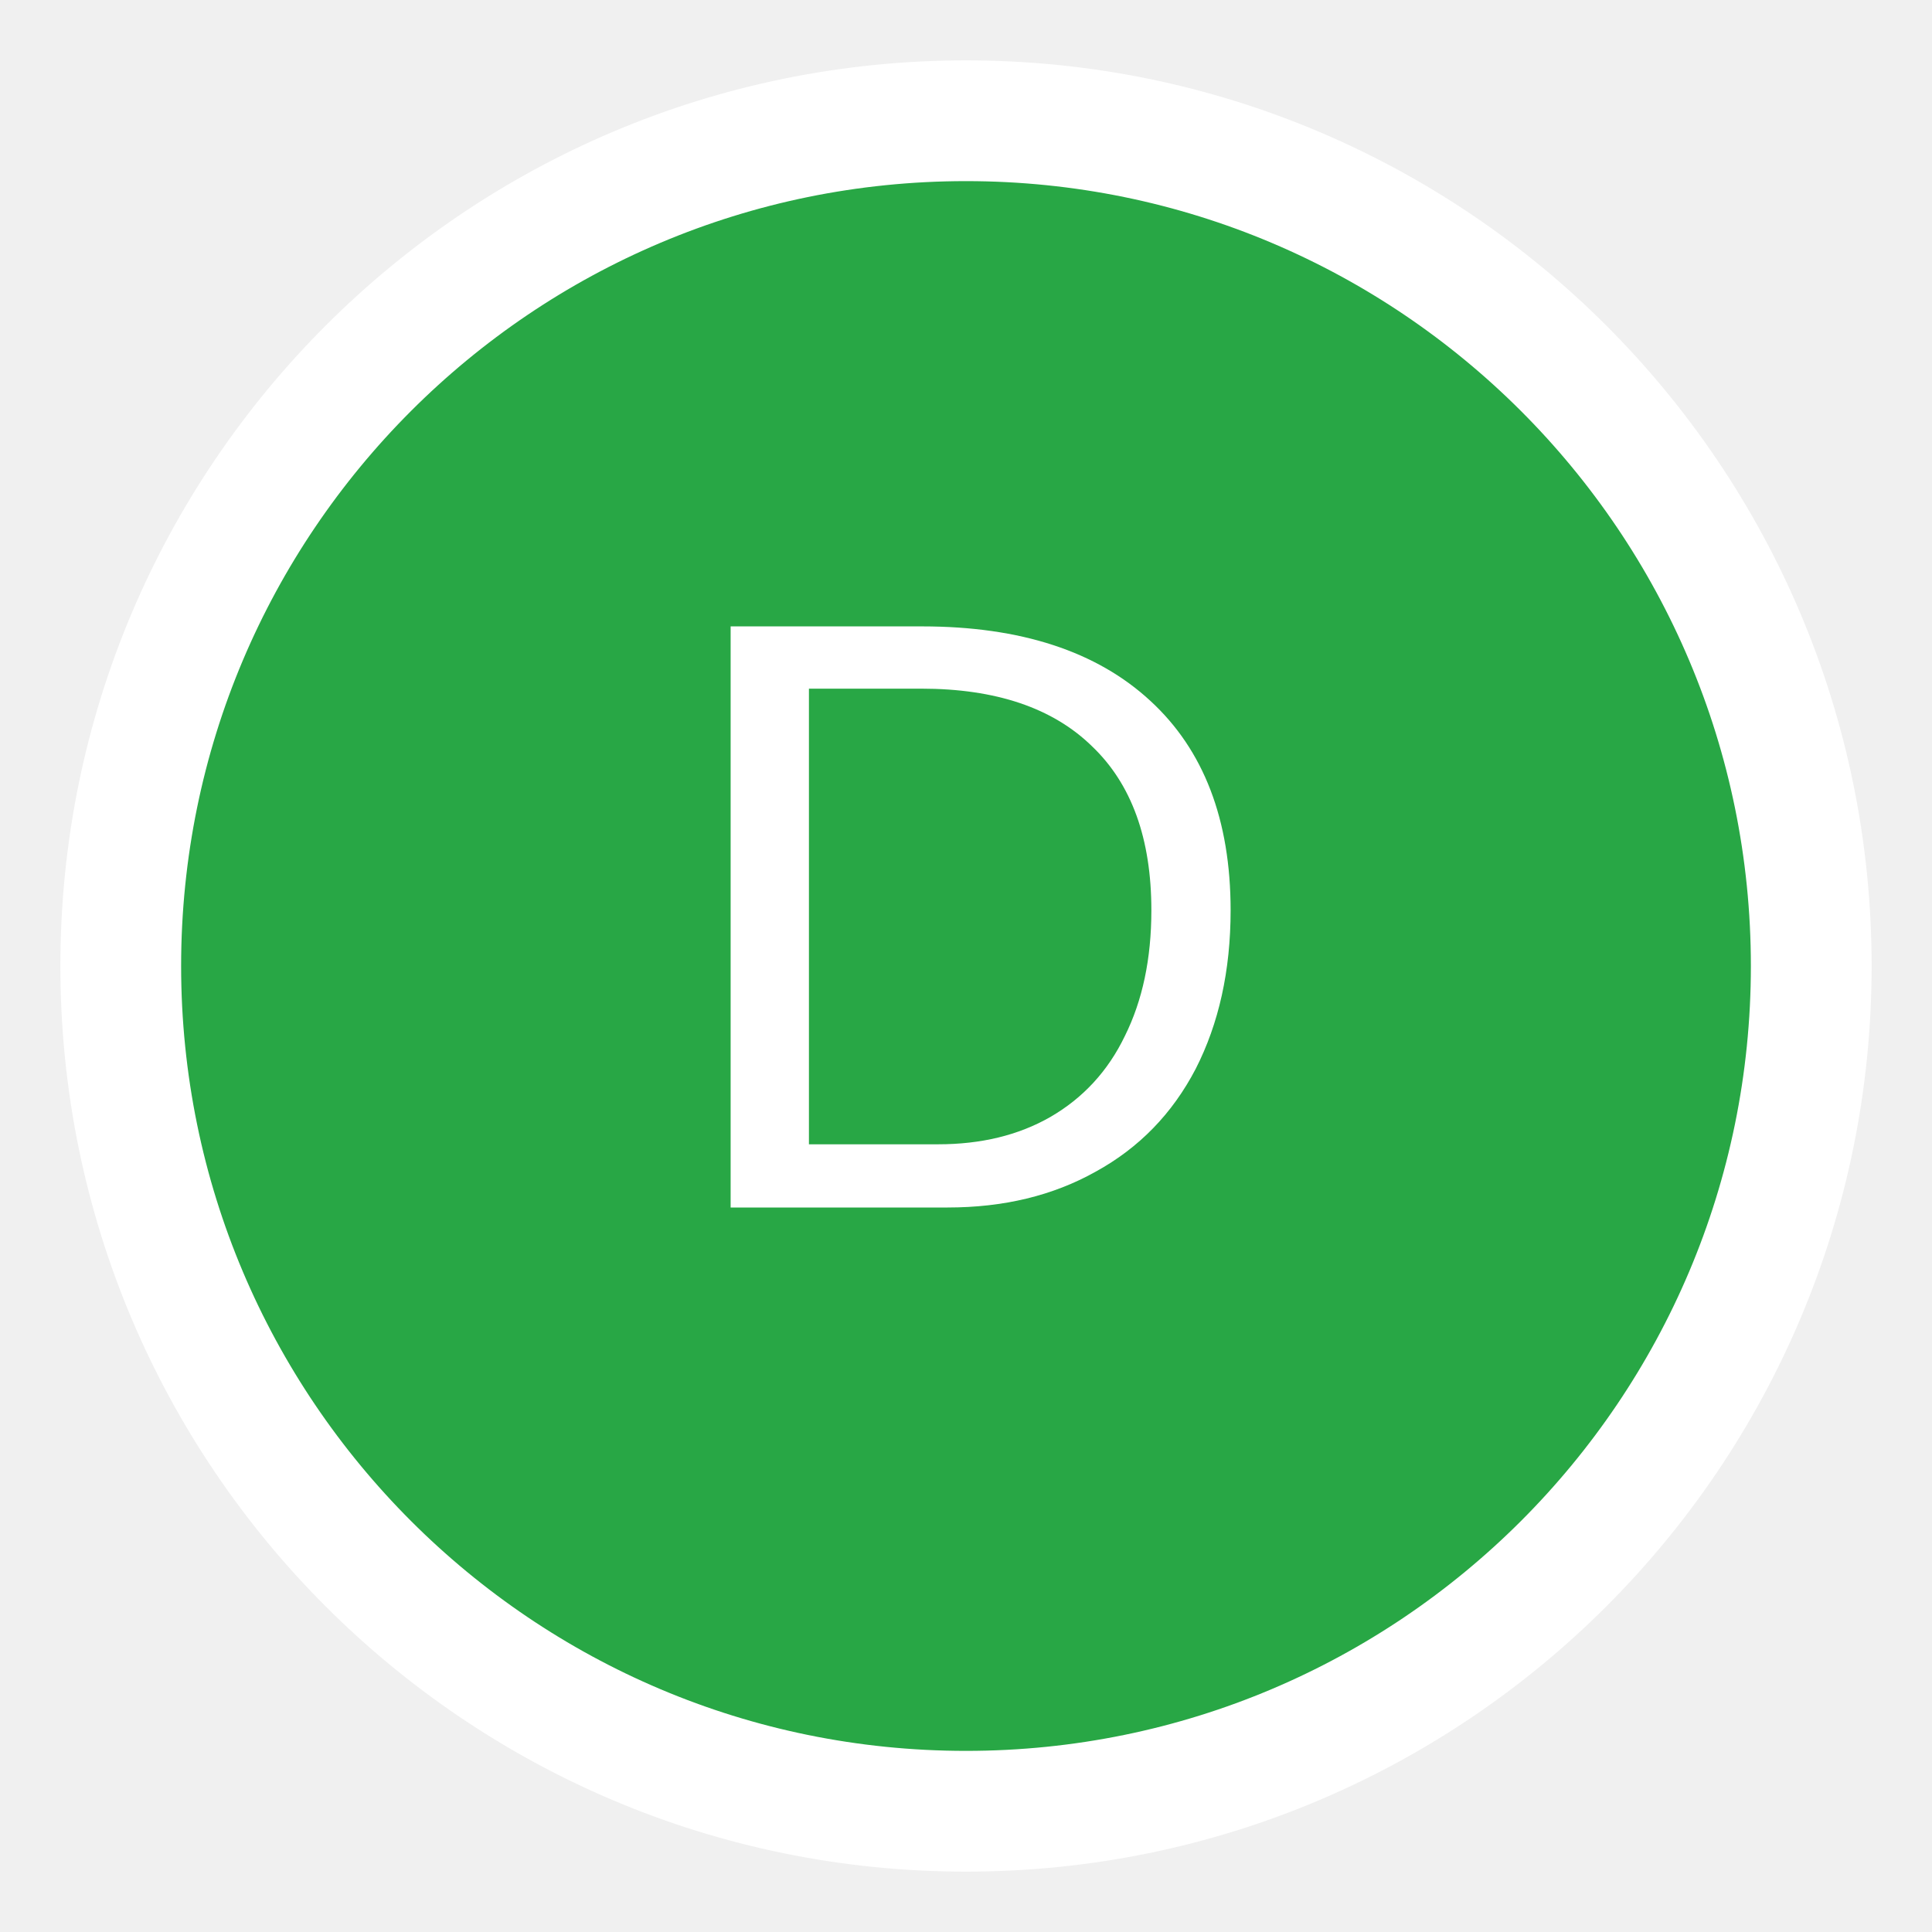
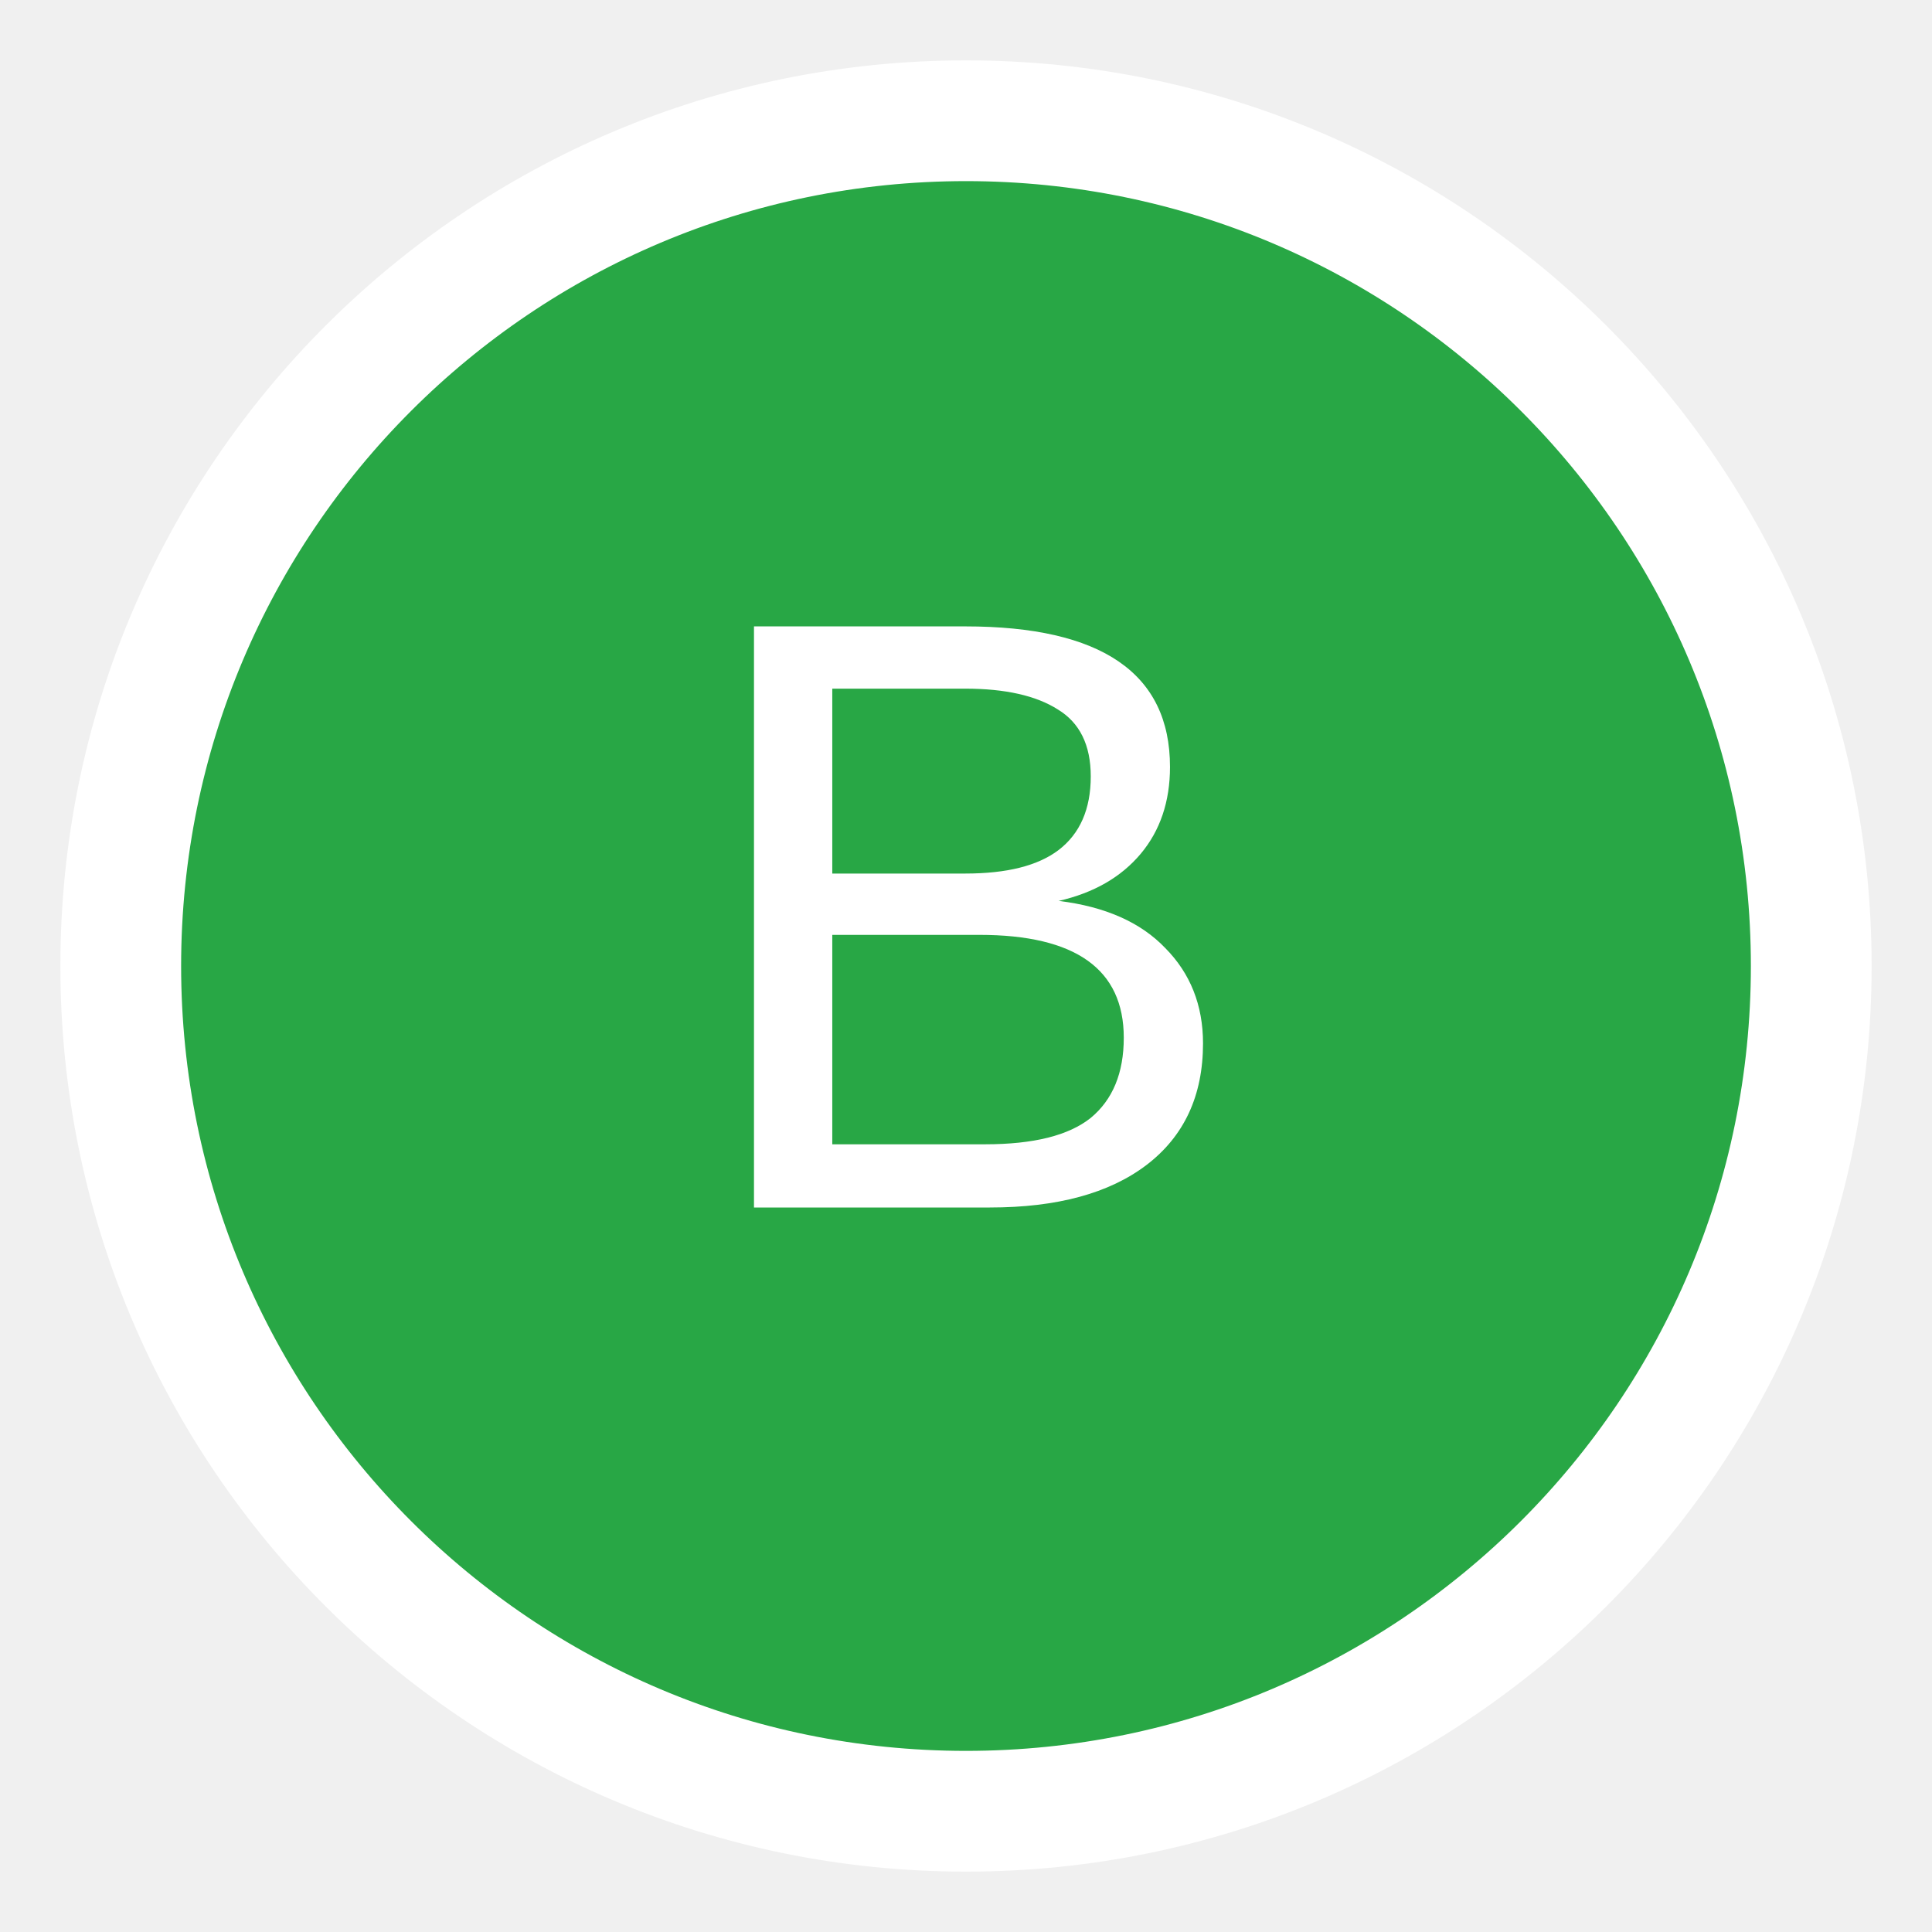
<svg xmlns="http://www.w3.org/2000/svg" width="32" height="32">
  <circle cx="16" cy="16" r="14" fill="#28a745" stroke="#ffffff" stroke-width="2" />
-   <text x="16" y="20" font-family="Arial" font-size="14" fill="#ffffff" text-anchor="middle">D</text>
+   <text x="16" y="20" font-family="Arial" font-size="14" fill="#ffffff" text-anchor="middle">B</text>
</svg>
